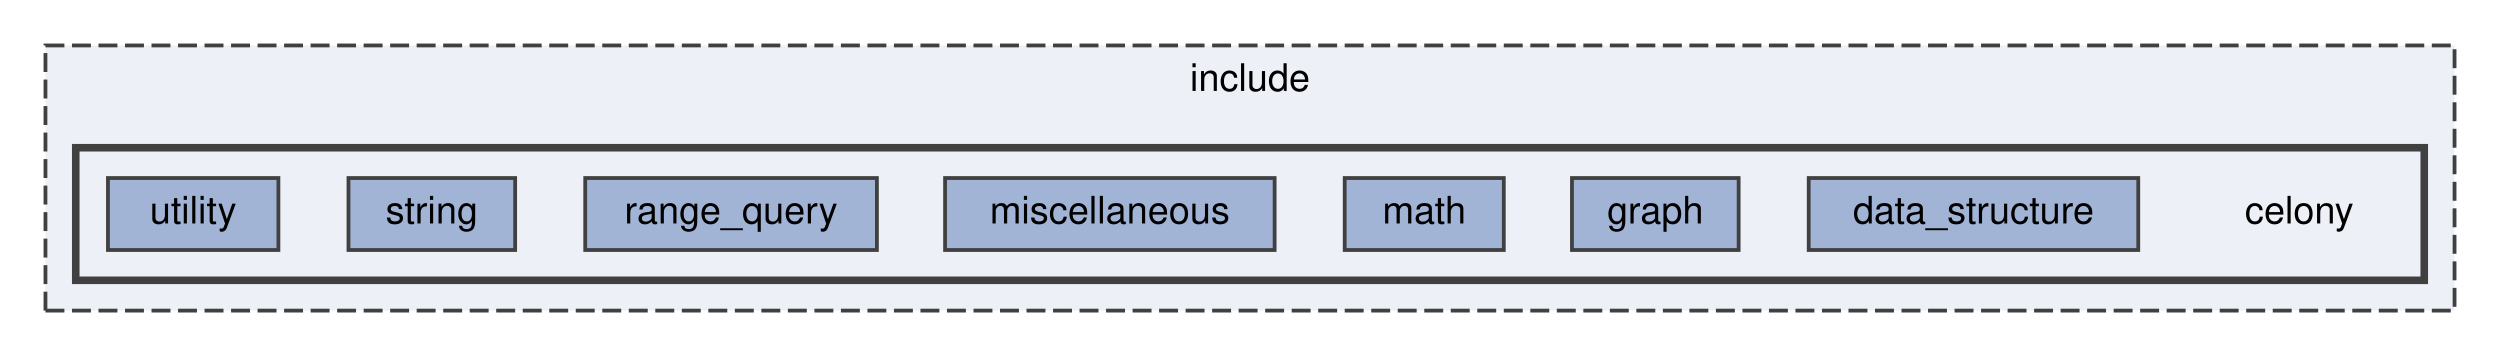
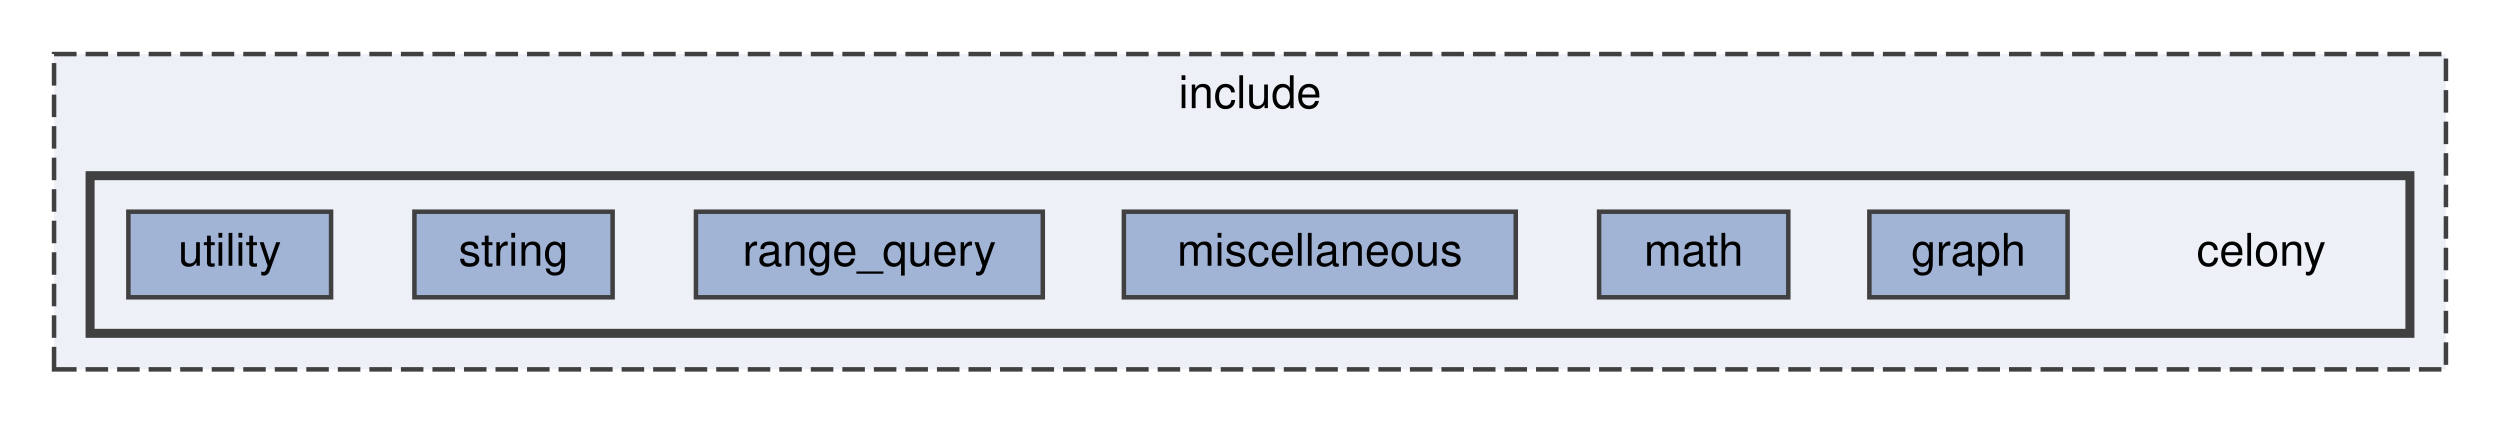
- <svg xmlns="http://www.w3.org/2000/svg" xmlns:xlink="http://www.w3.org/1999/xlink" width="660pt" height="94pt" viewBox="0.00 0.00 660.00 94.00">
+ <svg xmlns="http://www.w3.org/2000/svg" xmlns:xlink="http://www.w3.org/1999/xlink" width="555pt" height="94pt" viewBox="0.00 0.00 555.00 94.00">
  <g id="graph0" class="graph" transform="scale(1 1) rotate(0) translate(4 90)">
    <g id="clust1" class="cluster">
      <g id="a_clust1">
        <a xlink:href="dir_d44c64559bbebec7f509842c48db8b23.html" target="_top" xlink:title="include">
-           <polygon fill="#edf0f7" stroke="#404040" stroke-dasharray="5,2" points="8,-8 8,-78 644,-78 644,-8 8,-8" />
-           <text text-anchor="middle" x="326" y="-66" font-family="Helvetica,sans-Serif" font-size="10.00">include</text>
+           <polygon fill="#edf0f7" stroke="#404040" stroke-dasharray="5,2" points="8,-8 8,-78 539,-78 539,-8 8,-8" />
+           <text text-anchor="middle" x="273.5" y="-66" font-family="Helvetica,sans-Serif" font-size="10.00">include</text>
        </a>
      </g>
    </g>
    <g id="clust2" class="cluster">
      <g id="a_clust2">
        <a xlink:href="dir_b64bf4e9cc1cf8a0762592a96e0b1a40.html" target="_top">
-           <polygon fill="#edf0f7" stroke="#404040" stroke-width="2" points="16,-16 16,-51 636,-51 636,-16 16,-16" />
+           <polygon fill="#edf0f7" stroke="#404040" stroke-width="2" points="16,-16 16,-51 531,-51 531,-16 16,-16" />
        </a>
      </g>
    </g>
    <g id="node1" class="node">
-       <text text-anchor="middle" x="603" y="-31" font-family="Helvetica,sans-Serif" font-size="10.00">celony</text>
+       <text text-anchor="middle" x="498" y="-31" font-family="Helvetica,sans-Serif" font-size="10.00">celony</text>
    </g>
    <g id="node2" class="node">
      <g id="a_node2">
-         <a xlink:href="dir_d4f21803e9851bb06178cb202ecba569.html" target="_top" xlink:title="data_structure">
-           <polygon fill="#a2b4d6" stroke="#404040" points="560.5,-43 473.5,-43 473.5,-24 560.5,-24 560.5,-43" />
-           <text text-anchor="middle" x="517" y="-31" font-family="Helvetica,sans-Serif" font-size="10.00">data_structure</text>
-         </a>
-       </g>
-     </g>
-     <g id="node3" class="node">
-       <g id="a_node3">
        <a xlink:href="dir_92010c7b96ec509507fe0ef1892c840a.html" target="_top" xlink:title="graph">
          <polygon fill="#a2b4d6" stroke="#404040" points="455,-43 411,-43 411,-24 455,-24 455,-43" />
          <text text-anchor="middle" x="433" y="-31" font-family="Helvetica,sans-Serif" font-size="10.00">graph</text>
        </a>
      </g>
    </g>
-     <g id="node4" class="node">
-       <g id="a_node4">
+     <g id="node3" class="node">
+       <g id="a_node3">
        <a xlink:href="dir_9d8236f2c63166b452b01fb1f8d9d451.html" target="_top" xlink:title="math">
          <polygon fill="#a2b4d6" stroke="#404040" points="393,-43 351,-43 351,-24 393,-24 393,-43" />
          <text text-anchor="middle" x="372" y="-31" font-family="Helvetica,sans-Serif" font-size="10.00">math</text>
        </a>
      </g>
    </g>
-     <g id="node5" class="node">
-       <g id="a_node5">
+     <g id="node4" class="node">
+       <g id="a_node4">
        <a xlink:href="dir_e7bdb15b3032befe731b235296300450.html" target="_top" xlink:title="miscellaneous">
          <polygon fill="#a2b4d6" stroke="#404040" points="332.5,-43 245.5,-43 245.5,-24 332.5,-24 332.5,-43" />
          <text text-anchor="middle" x="289" y="-31" font-family="Helvetica,sans-Serif" font-size="10.00">miscellaneous</text>
        </a>
      </g>
    </g>
-     <g id="node6" class="node">
-       <g id="a_node6">
+     <g id="node5" class="node">
+       <g id="a_node5">
        <a xlink:href="dir_4f252d657de4760c897a4f6270ffb794.html" target="_top" xlink:title="range_query">
          <polygon fill="#a2b4d6" stroke="#404040" points="227.5,-43 150.5,-43 150.5,-24 227.5,-24 227.5,-43" />
          <text text-anchor="middle" x="189" y="-31" font-family="Helvetica,sans-Serif" font-size="10.00">range_query</text>
        </a>
      </g>
    </g>
-     <g id="node7" class="node">
-       <g id="a_node7">
+     <g id="node6" class="node">
+       <g id="a_node6">
        <a xlink:href="dir_60a1fc0f99eaf9fabaa6fc54a1058803.html" target="_top" xlink:title="string">
          <polygon fill="#a2b4d6" stroke="#404040" points="132,-43 88,-43 88,-24 132,-24 132,-43" />
          <text text-anchor="middle" x="110" y="-31" font-family="Helvetica,sans-Serif" font-size="10.00">string</text>
        </a>
      </g>
    </g>
-     <g id="node8" class="node">
-       <g id="a_node8">
+     <g id="node7" class="node">
+       <g id="a_node7">
        <a xlink:href="dir_0710f26b7f49e0b1cb3b00bd5be2eec2.html" target="_top" xlink:title="utility">
          <polygon fill="#a2b4d6" stroke="#404040" points="69.5,-43 24.5,-43 24.5,-24 69.5,-24 69.5,-43" />
          <text text-anchor="middle" x="47" y="-31" font-family="Helvetica,sans-Serif" font-size="10.00">utility</text>
        </a>
      </g>
    </g>
  </g>
</svg>
